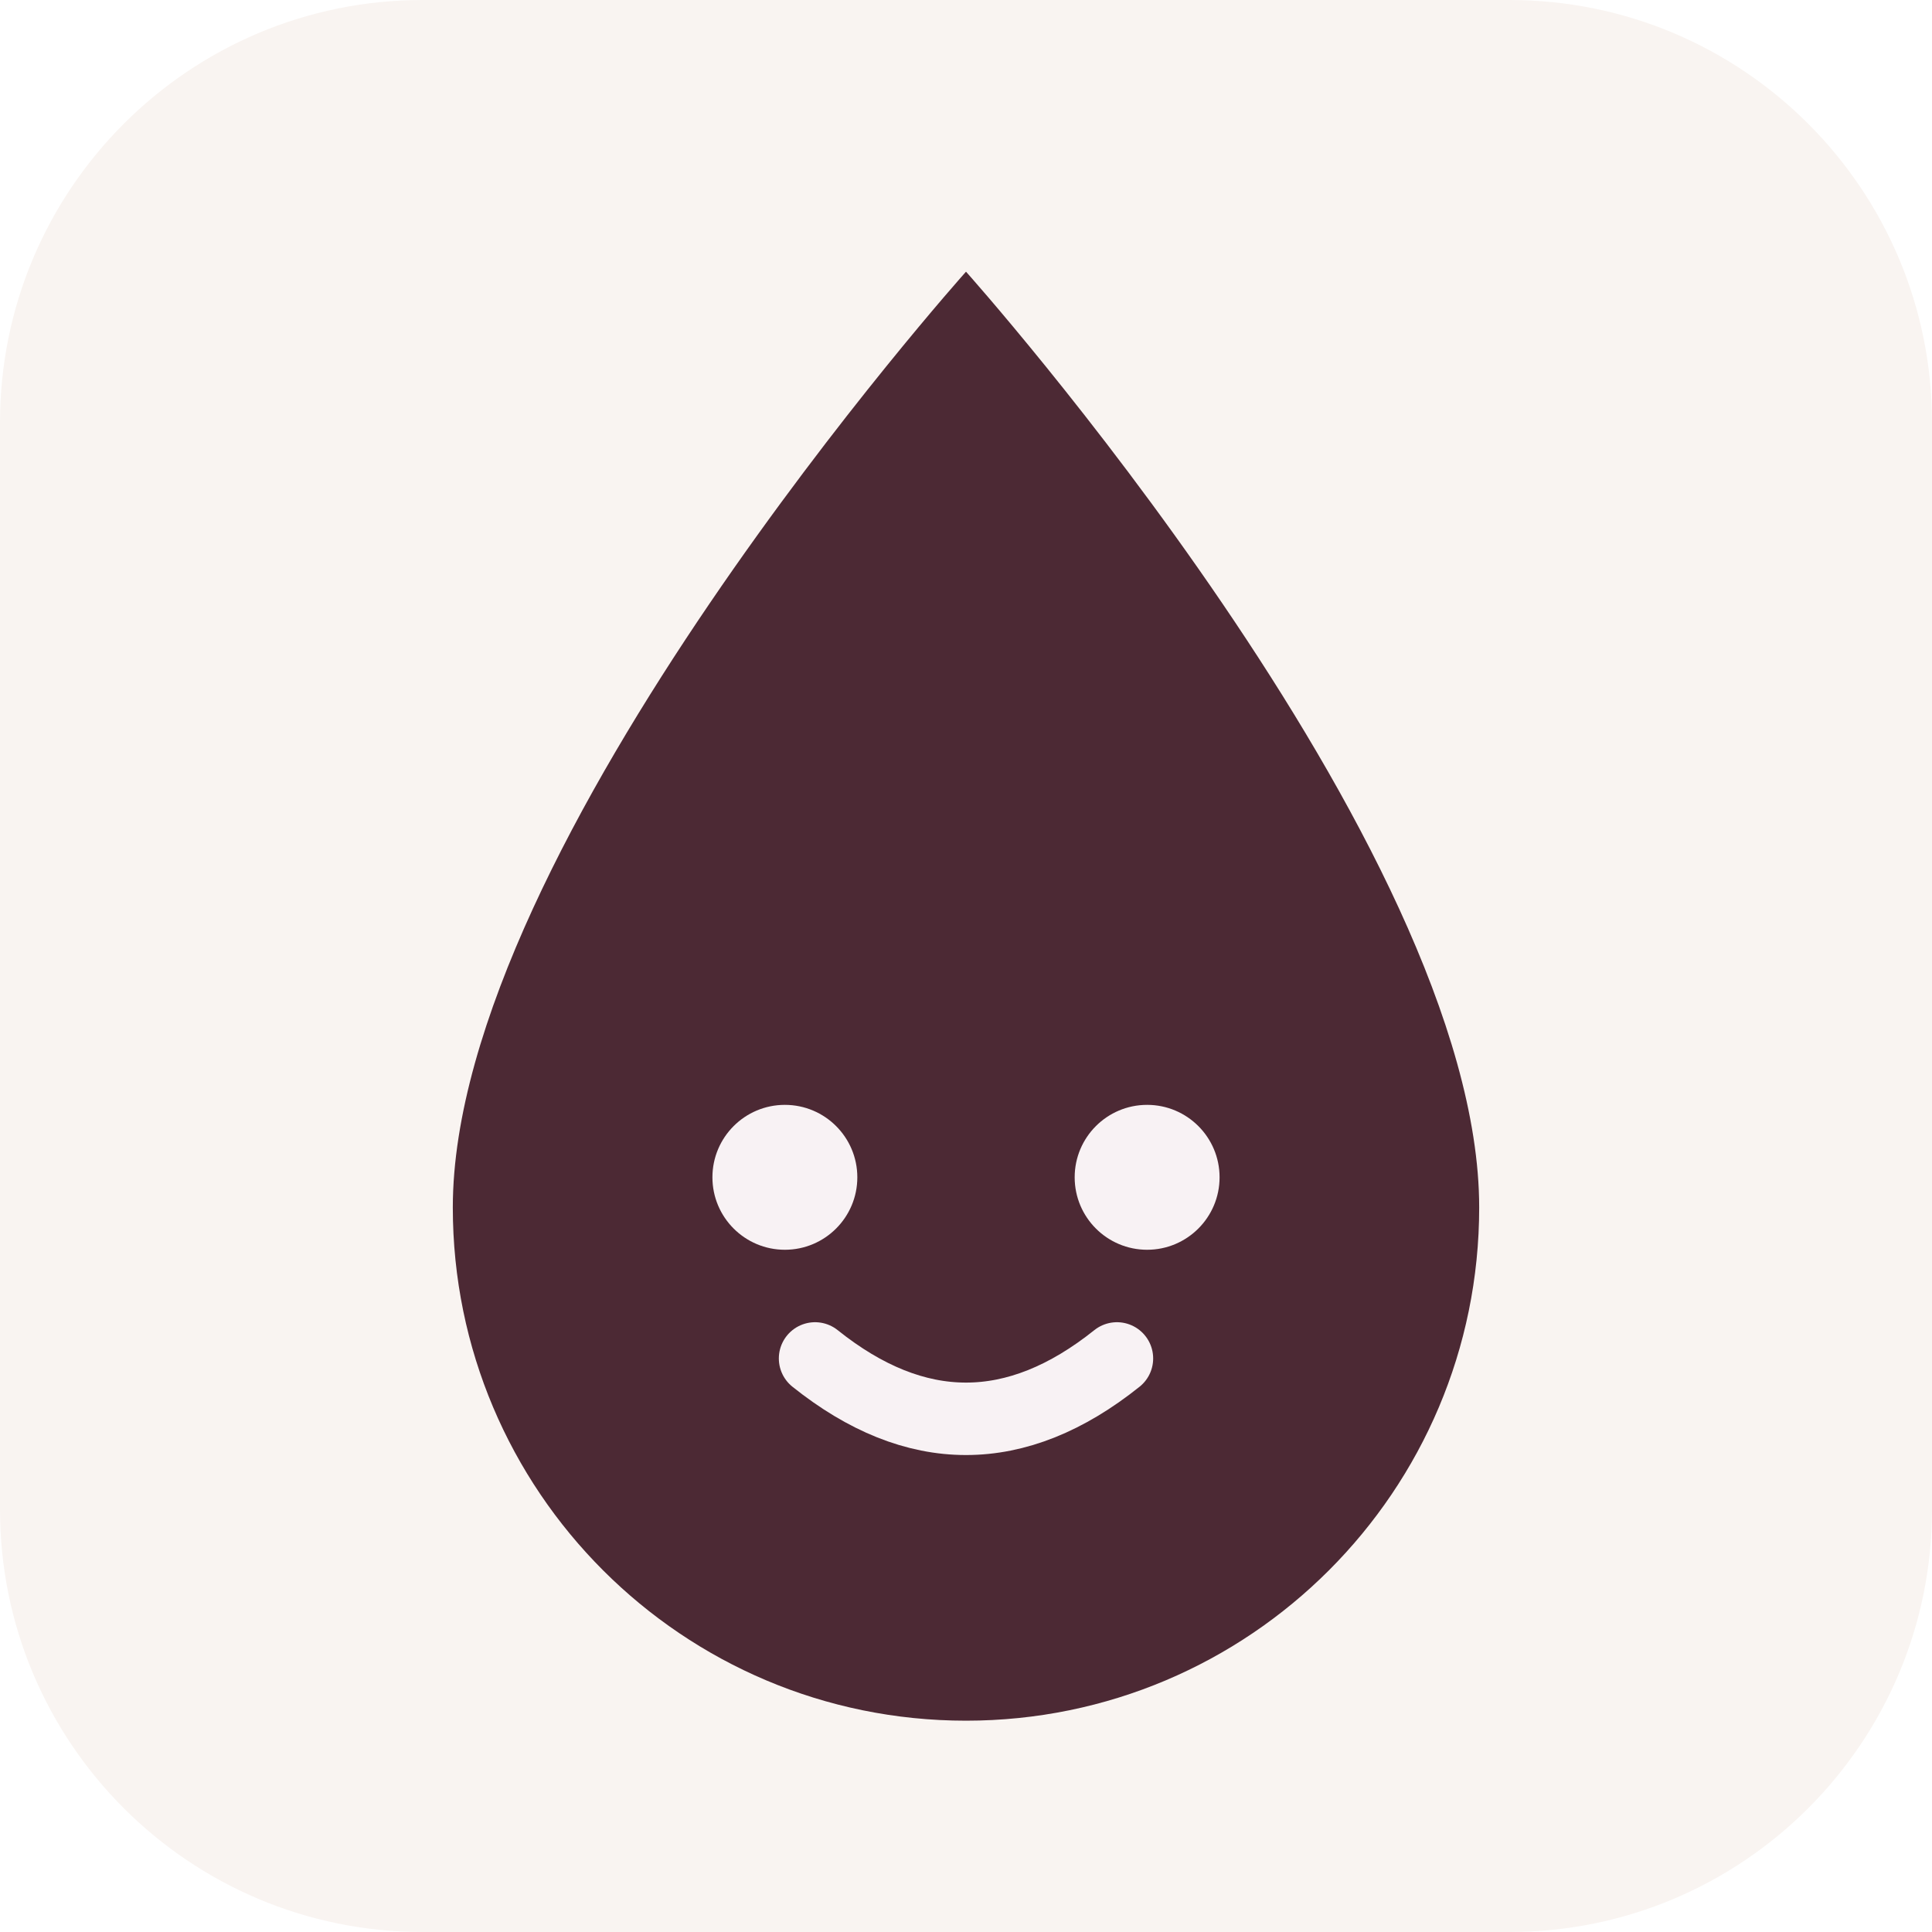
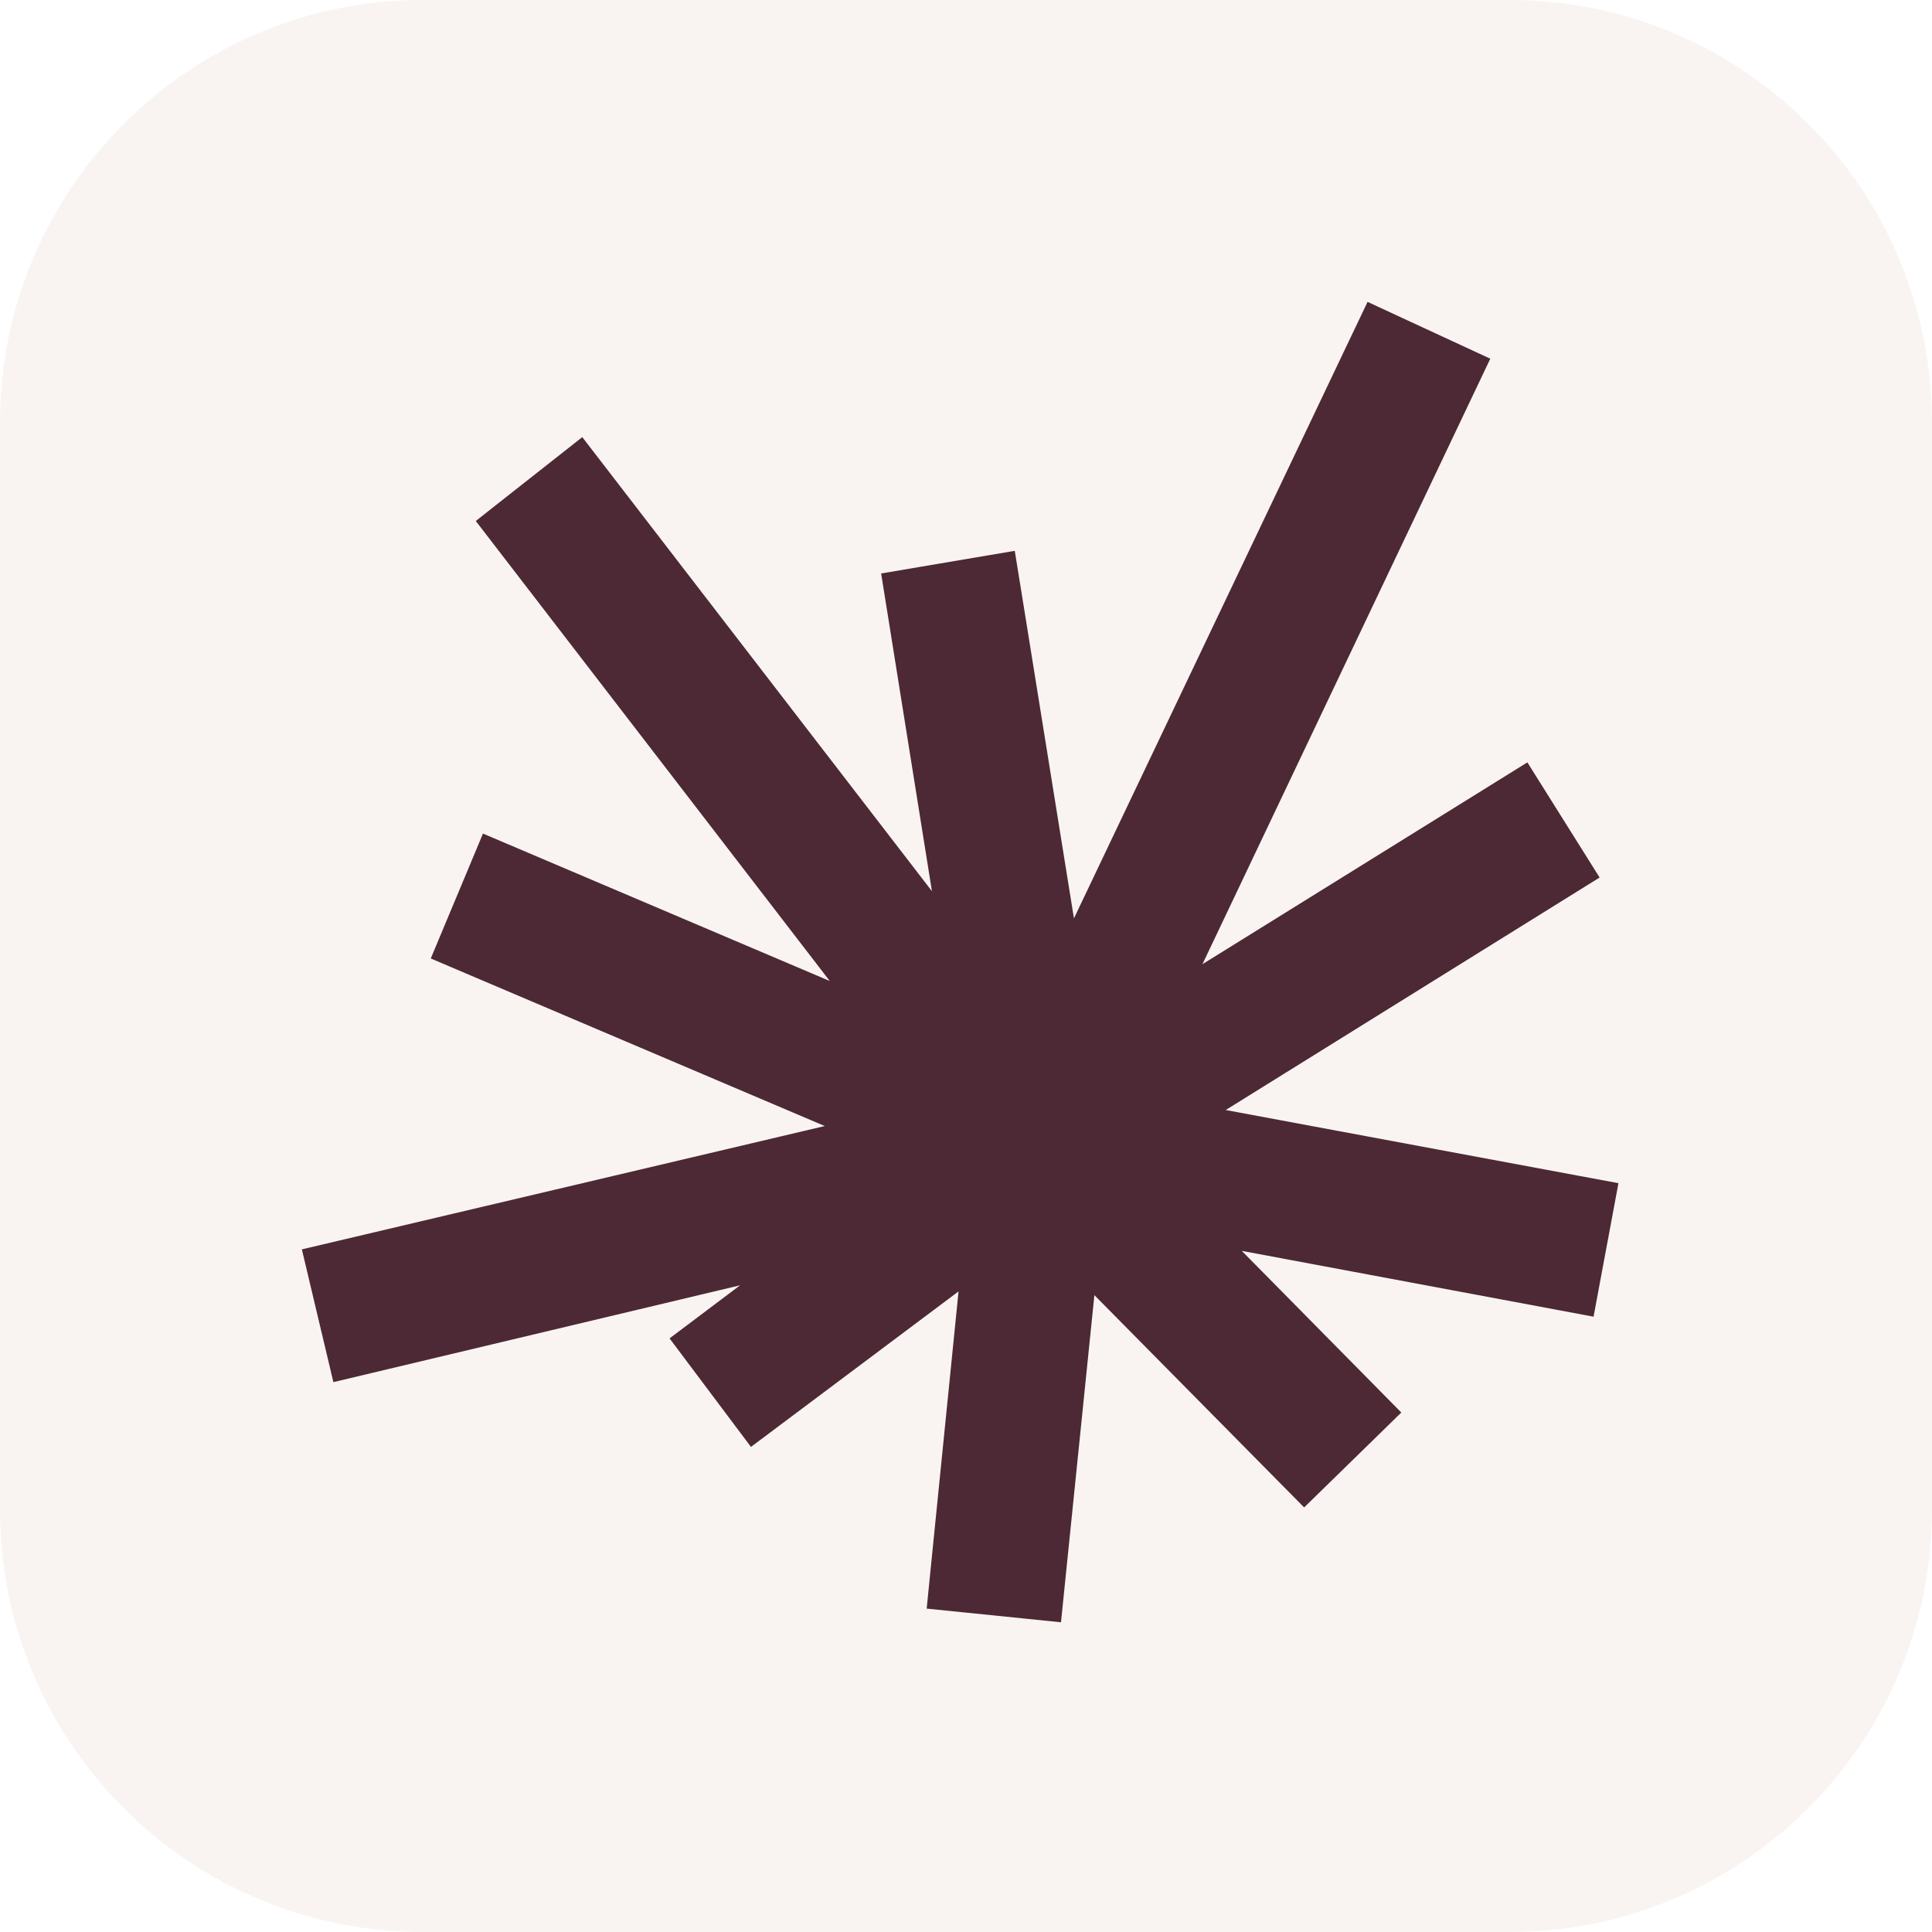
<svg xmlns="http://www.w3.org/2000/svg" viewBox="0 0 64 64">
  <rect width="64" height="64" rx="14" fill="#f9f4f1" />
-   <path d="M32 9s-17 19-17 31a17 17 0 0 0 34 0C49 28 32 9 32 9Z" fill="#4c2934" />
-   <circle cx="26" cy="39" r="2.4" fill="#f8f2f4" />
-   <circle cx="38" cy="39" r="2.4" fill="#f8f2f4" />
-   <path d="M27 45q5 4 10 0" fill="none" stroke="#f8f2f4" stroke-width="2.4" stroke-linecap="round" />
+   <g transform="translate(10 10) scale(0.3212)">
+     <path d="M112.656 3.478L118.057 5.978L119.891 6.826L119.023 8.651L88.147 73.6L124.062 51.293L125.753 50.242L126.811 51.929L130.011 57.029L131.078 58.73L129.373 59.79L89.848 84.369L131.483 92.126L133.449 92.492L133.083 94.459L131.983 100.359L131.616 102.326L129.649 101.958L91.025 94.732L109.14 113.087L110.552 114.518L109.115 115.923L104.814 120.123L103.392 121.512L101.994 120.098L80.175 98.016L76.706 131.995L76.503 133.985L74.514 133.781L68.615 133.182L66.627 132.98L66.826 130.992L70.171 97.722L48.316 114.093L46.716 115.291L45.517 113.693L41.916 108.892L40.719 107.295L42.314 106.094L54.054 97.258L6.68 108.538L4.733 109.001L4.271 107.054L2.87 101.154L2.408 99.205L4.358 98.745L60.321 85.545L17.734 67.433L15.905 66.654L16.671 64.82L18.972 59.321L19.747 57.464L21.599 58.251L60.679 74.866L21.932 24.512L20.726 22.945L22.279 21.721L26.98 18.021L28.568 16.771L29.801 18.372L68.198 68.235L62.342 31.608L62.029 29.652L63.983 29.32L69.882 28.32L71.87 27.984L72.192 29.975L78.671 70.237L110.011 4.432L110.862 2.646L112.656 3.478Z" fill="#4c2934" stroke="#4c2934" stroke-width="4" />
+   </g>
</svg>
